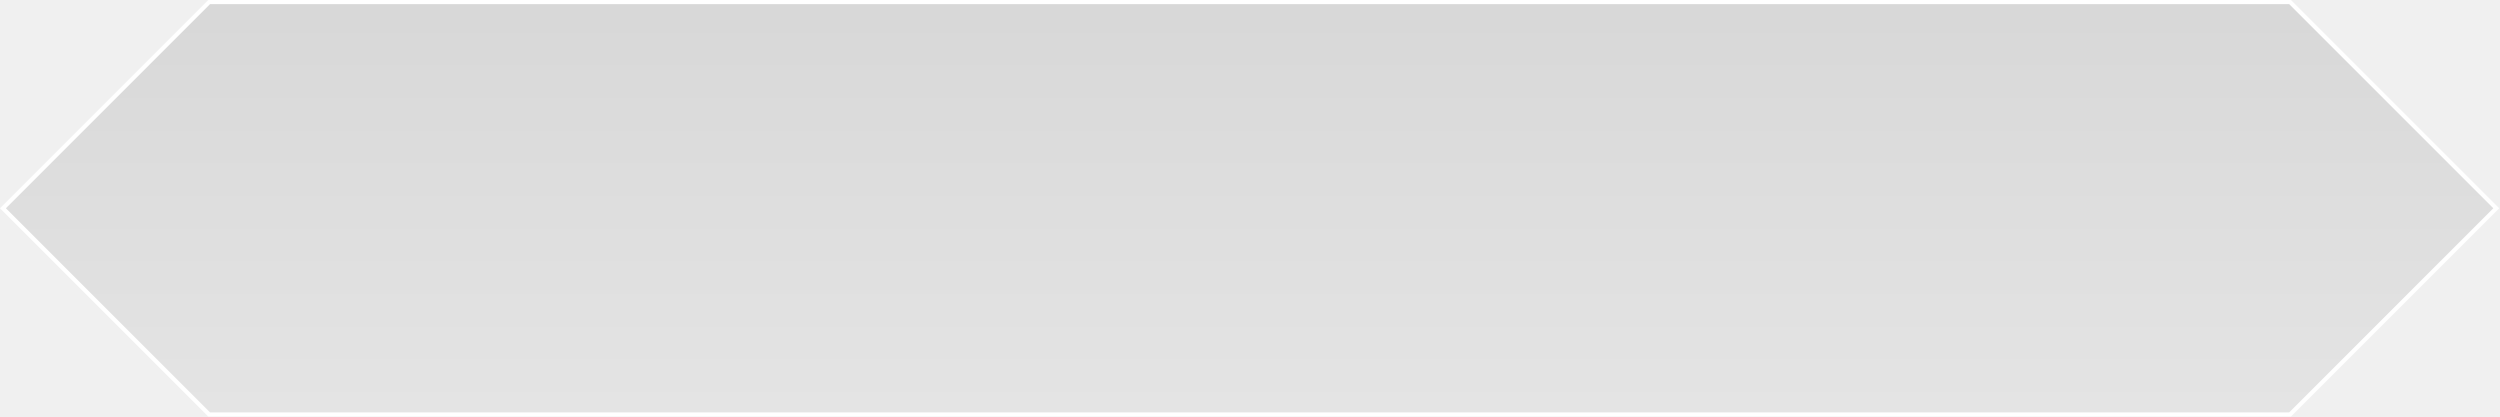
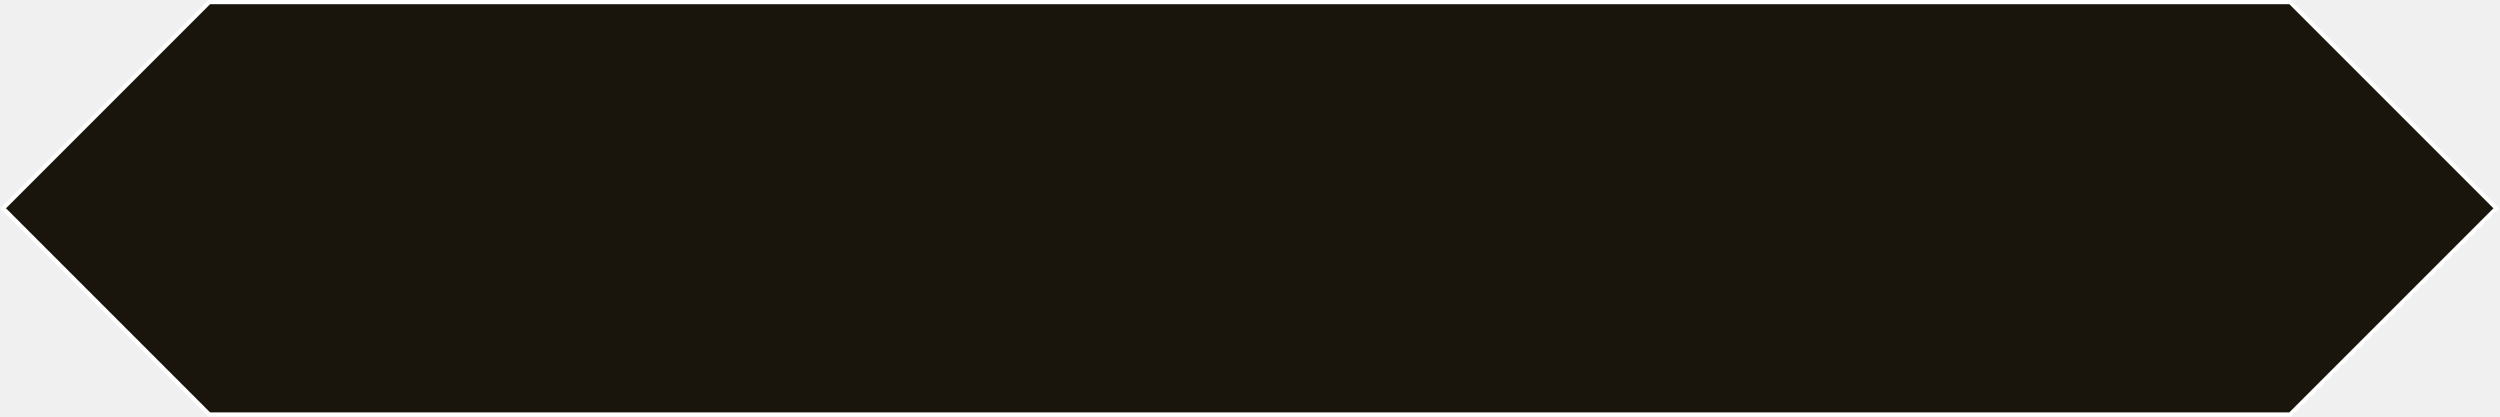
<svg xmlns="http://www.w3.org/2000/svg" width="708" height="118" viewBox="0 0 708 118" fill="none">
-   <path d="M648.552 0.59L706.943 58.981L648.552 117.373H59.226L0.834 58.981L59.226 0.59H648.552Z" fill="url(#paint0_linear_99_27)" stroke="white" stroke-width="1.18" />
-   <defs>
-     <linearGradient id="paint0_linear_99_27" x1="353.889" y1="0" x2="353.889" y2="117.963" gradientUnits="userSpaceOnUse">
-       <stop stop-opacity="0.1" />
-       <stop offset="1" stop-opacity="0.05" />
-     </linearGradient>
-   </defs>
+   <path d="M648.582 0.596L706.973 58.987L648.582 117.379H59.255L0.864 58.987L59.255 0.596H648.582Z" fill="#1A150C" stroke="white" stroke-width="1.18" />
</svg>
